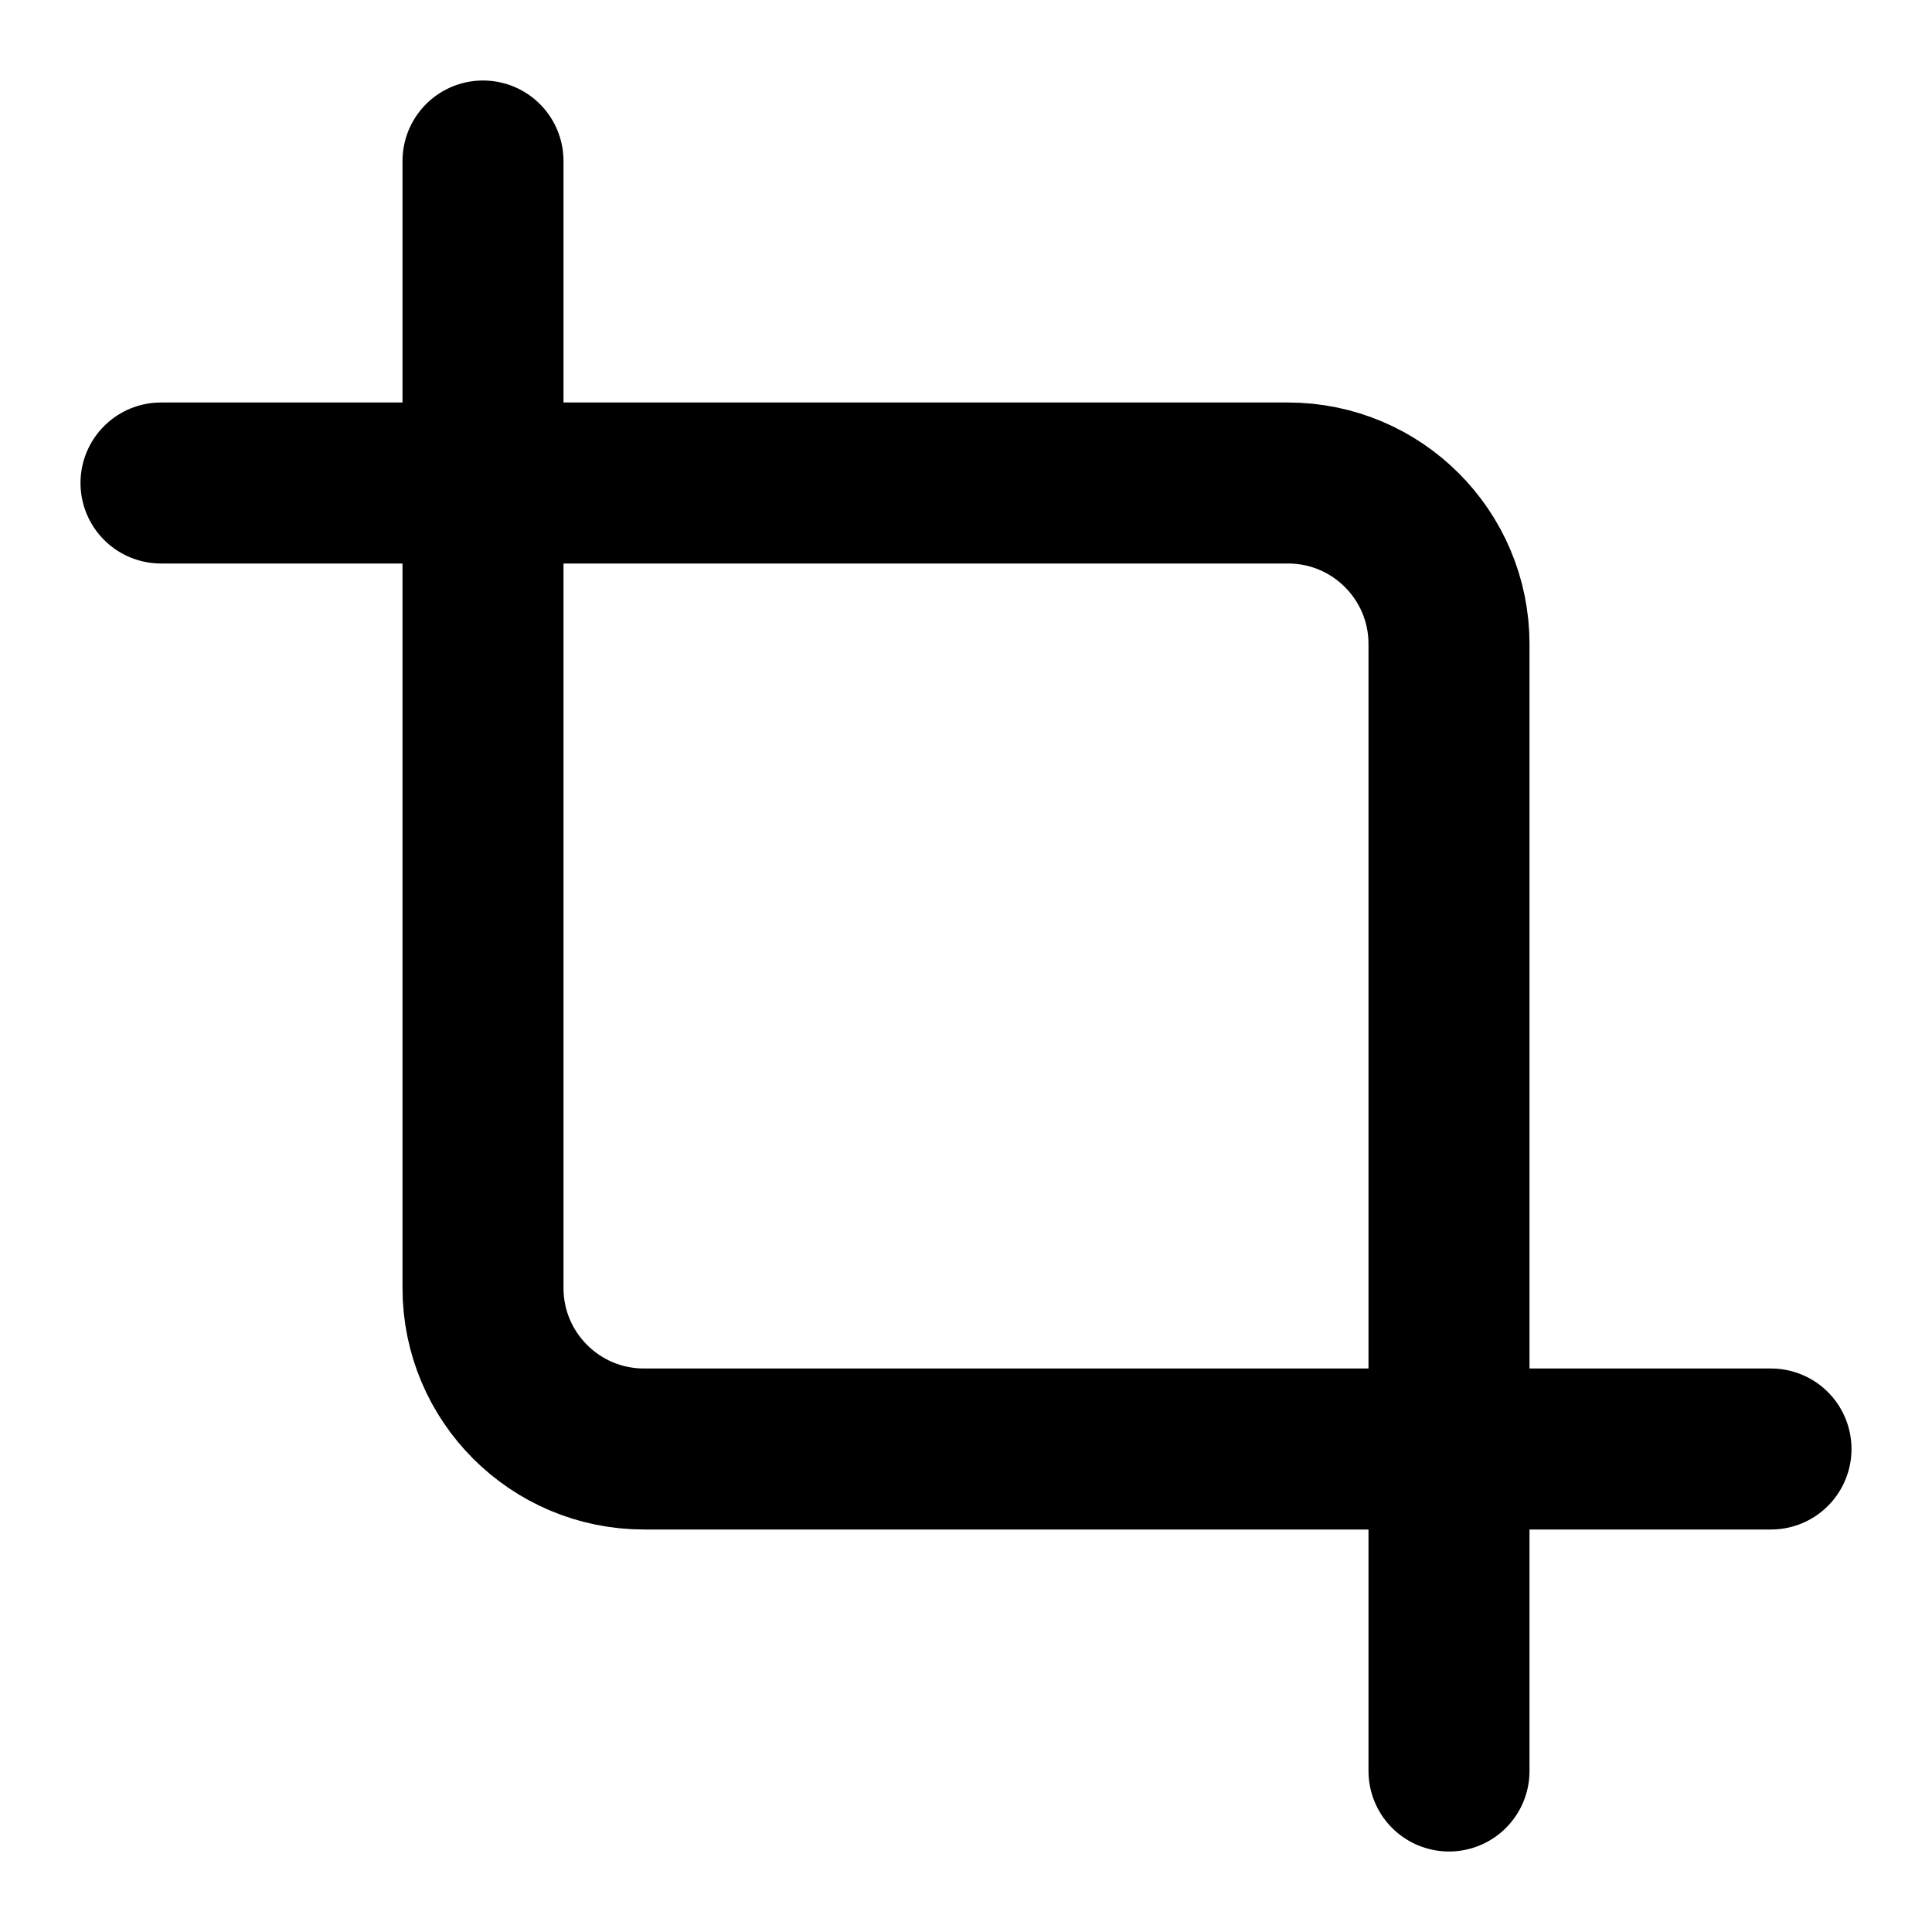
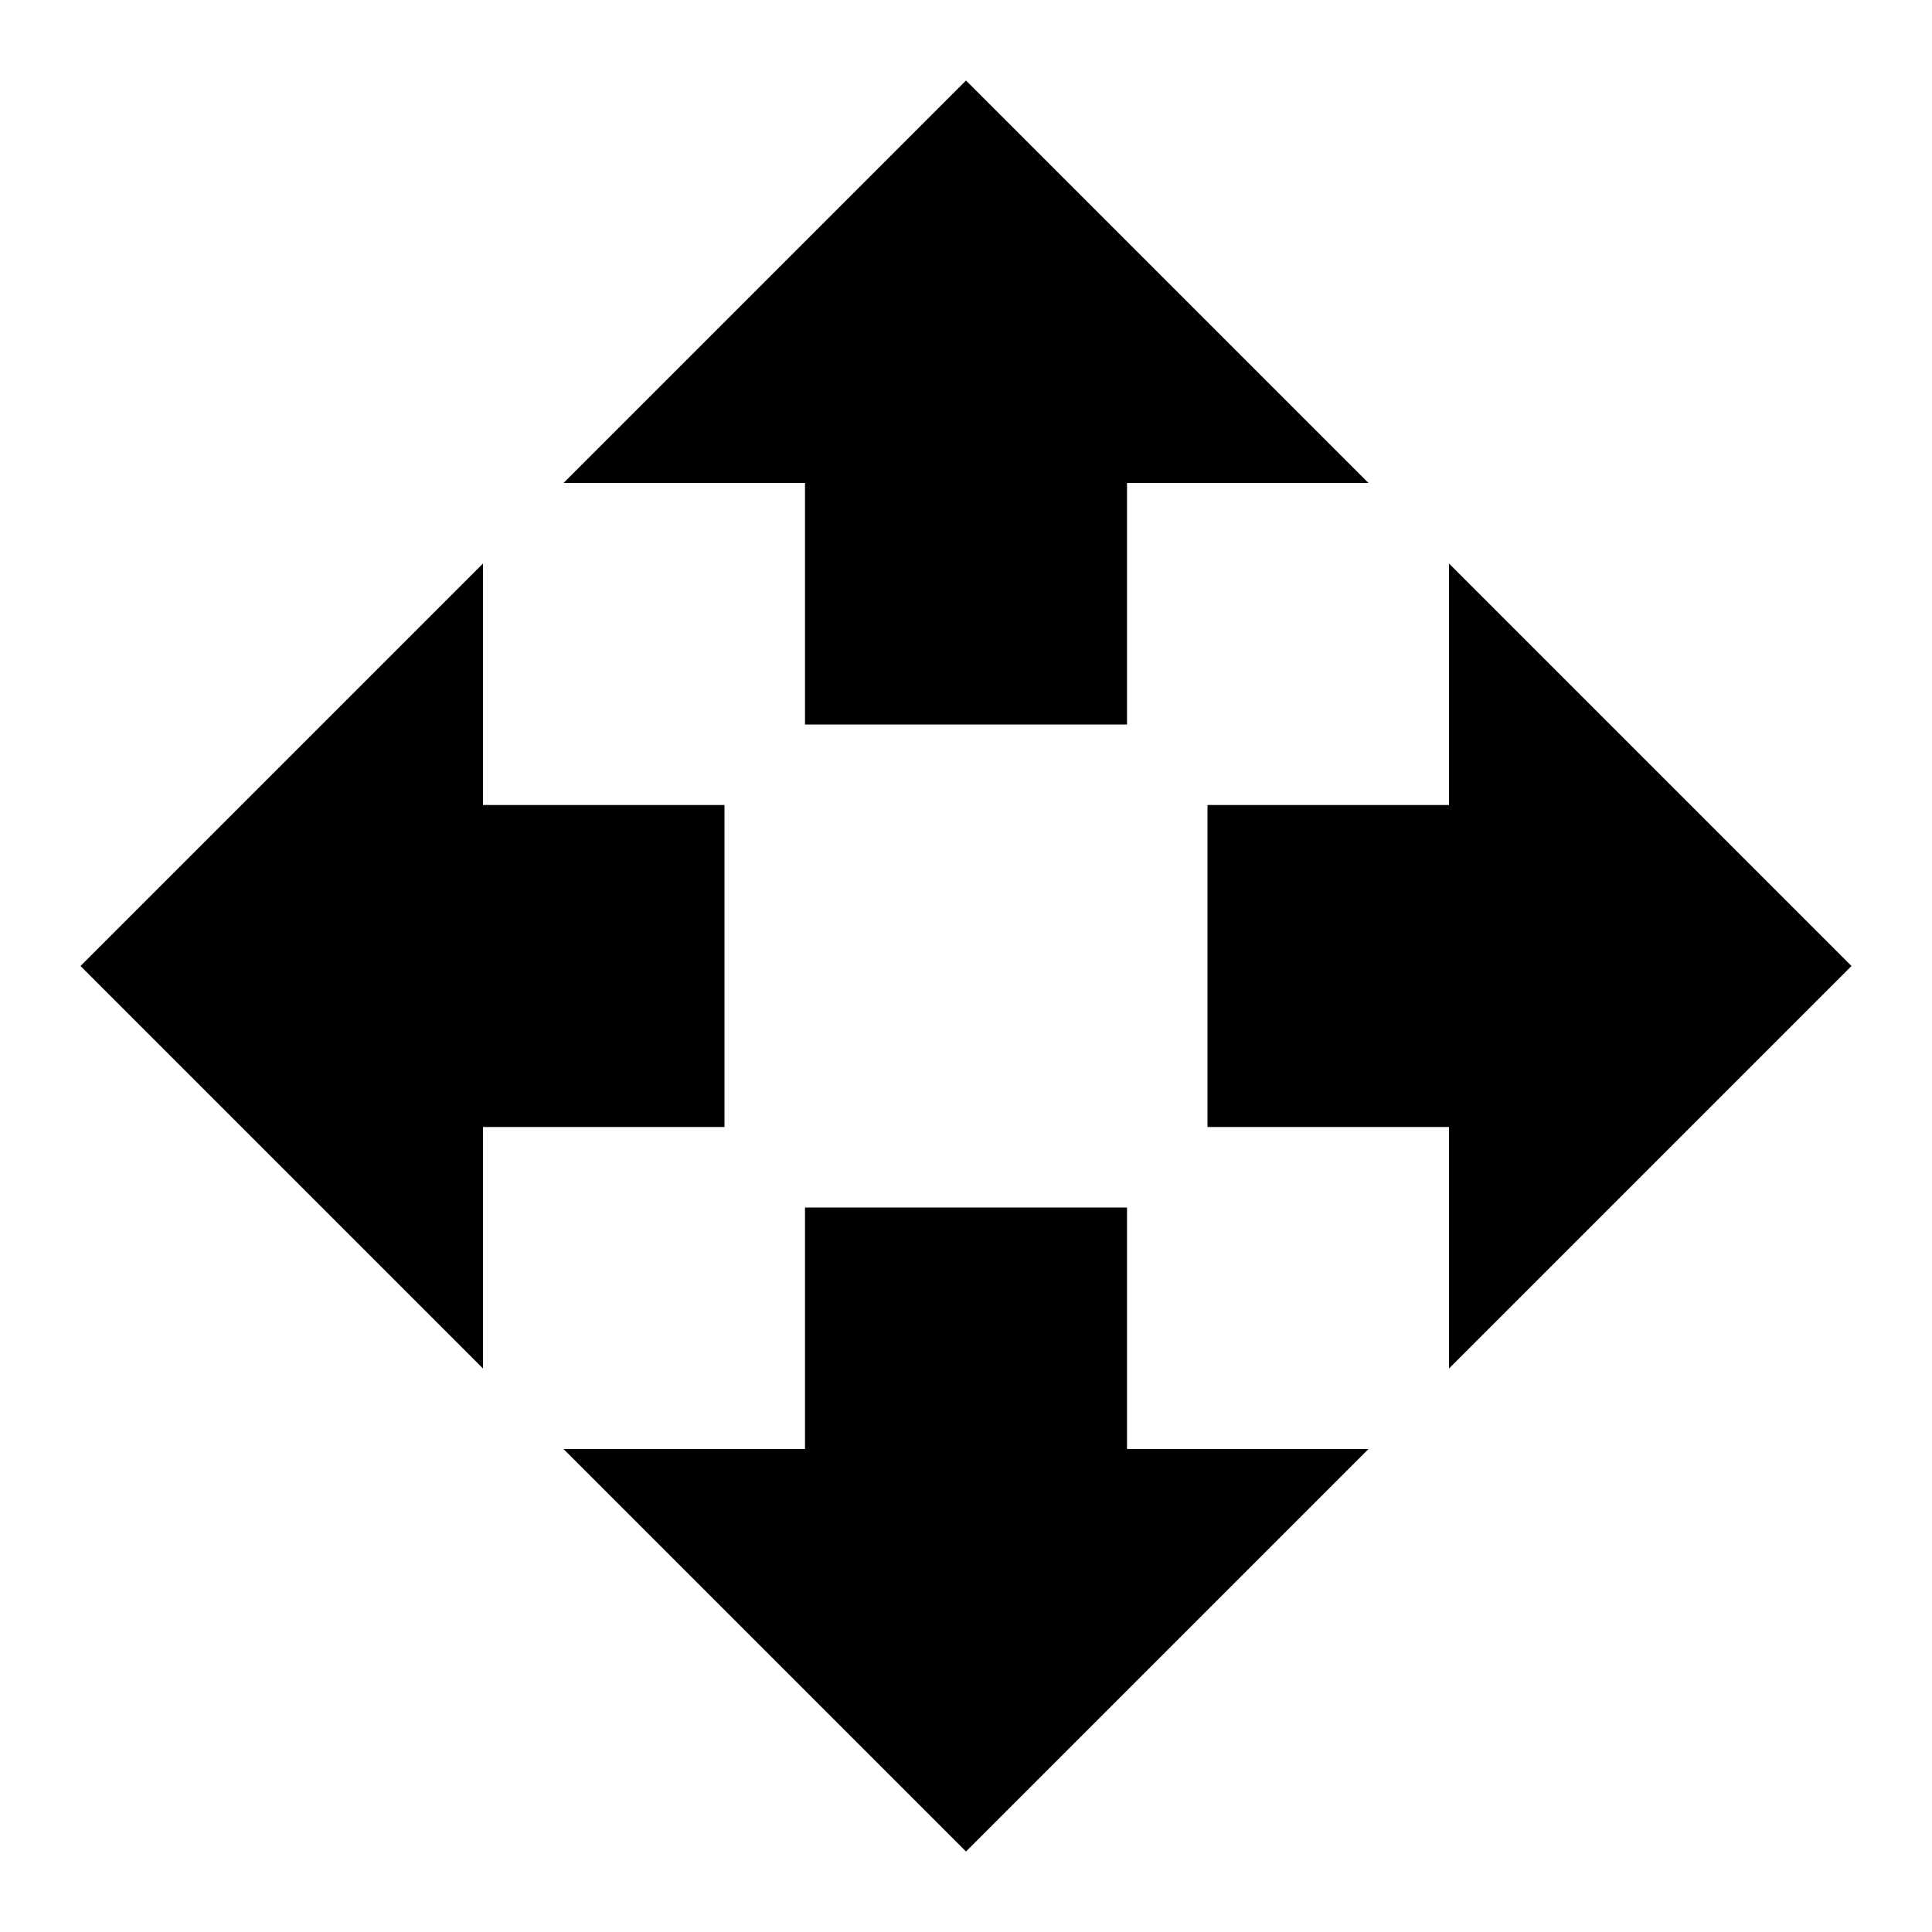
- <svg xmlns="http://www.w3.org/2000/svg" viewBox="0 0 24 24" fill="none" stroke="currentColor" stroke-width="2" stroke-linecap="round" stroke-linejoin="round">
-   <path d="M6 2v14a2 2 0 0 0 2 2h14" />
-   <path d="M18 22V8a2 2 0 0 0-2-2H2" />
+ <svg xmlns="http://www.w3.org/2000/svg" viewBox="0 0 24 24" fill="currentColor">
+   <path d="M10 9h4V6h3l-5-5-5 5h3v3zm-1 1H6V7l-5 5 5 5v-3h3v-4zm14 2l-5-5v3h-3v4h3v3l5-5zm-9 3h-4v3H7l5 5 5-5h-3v-3z" />
</svg>
